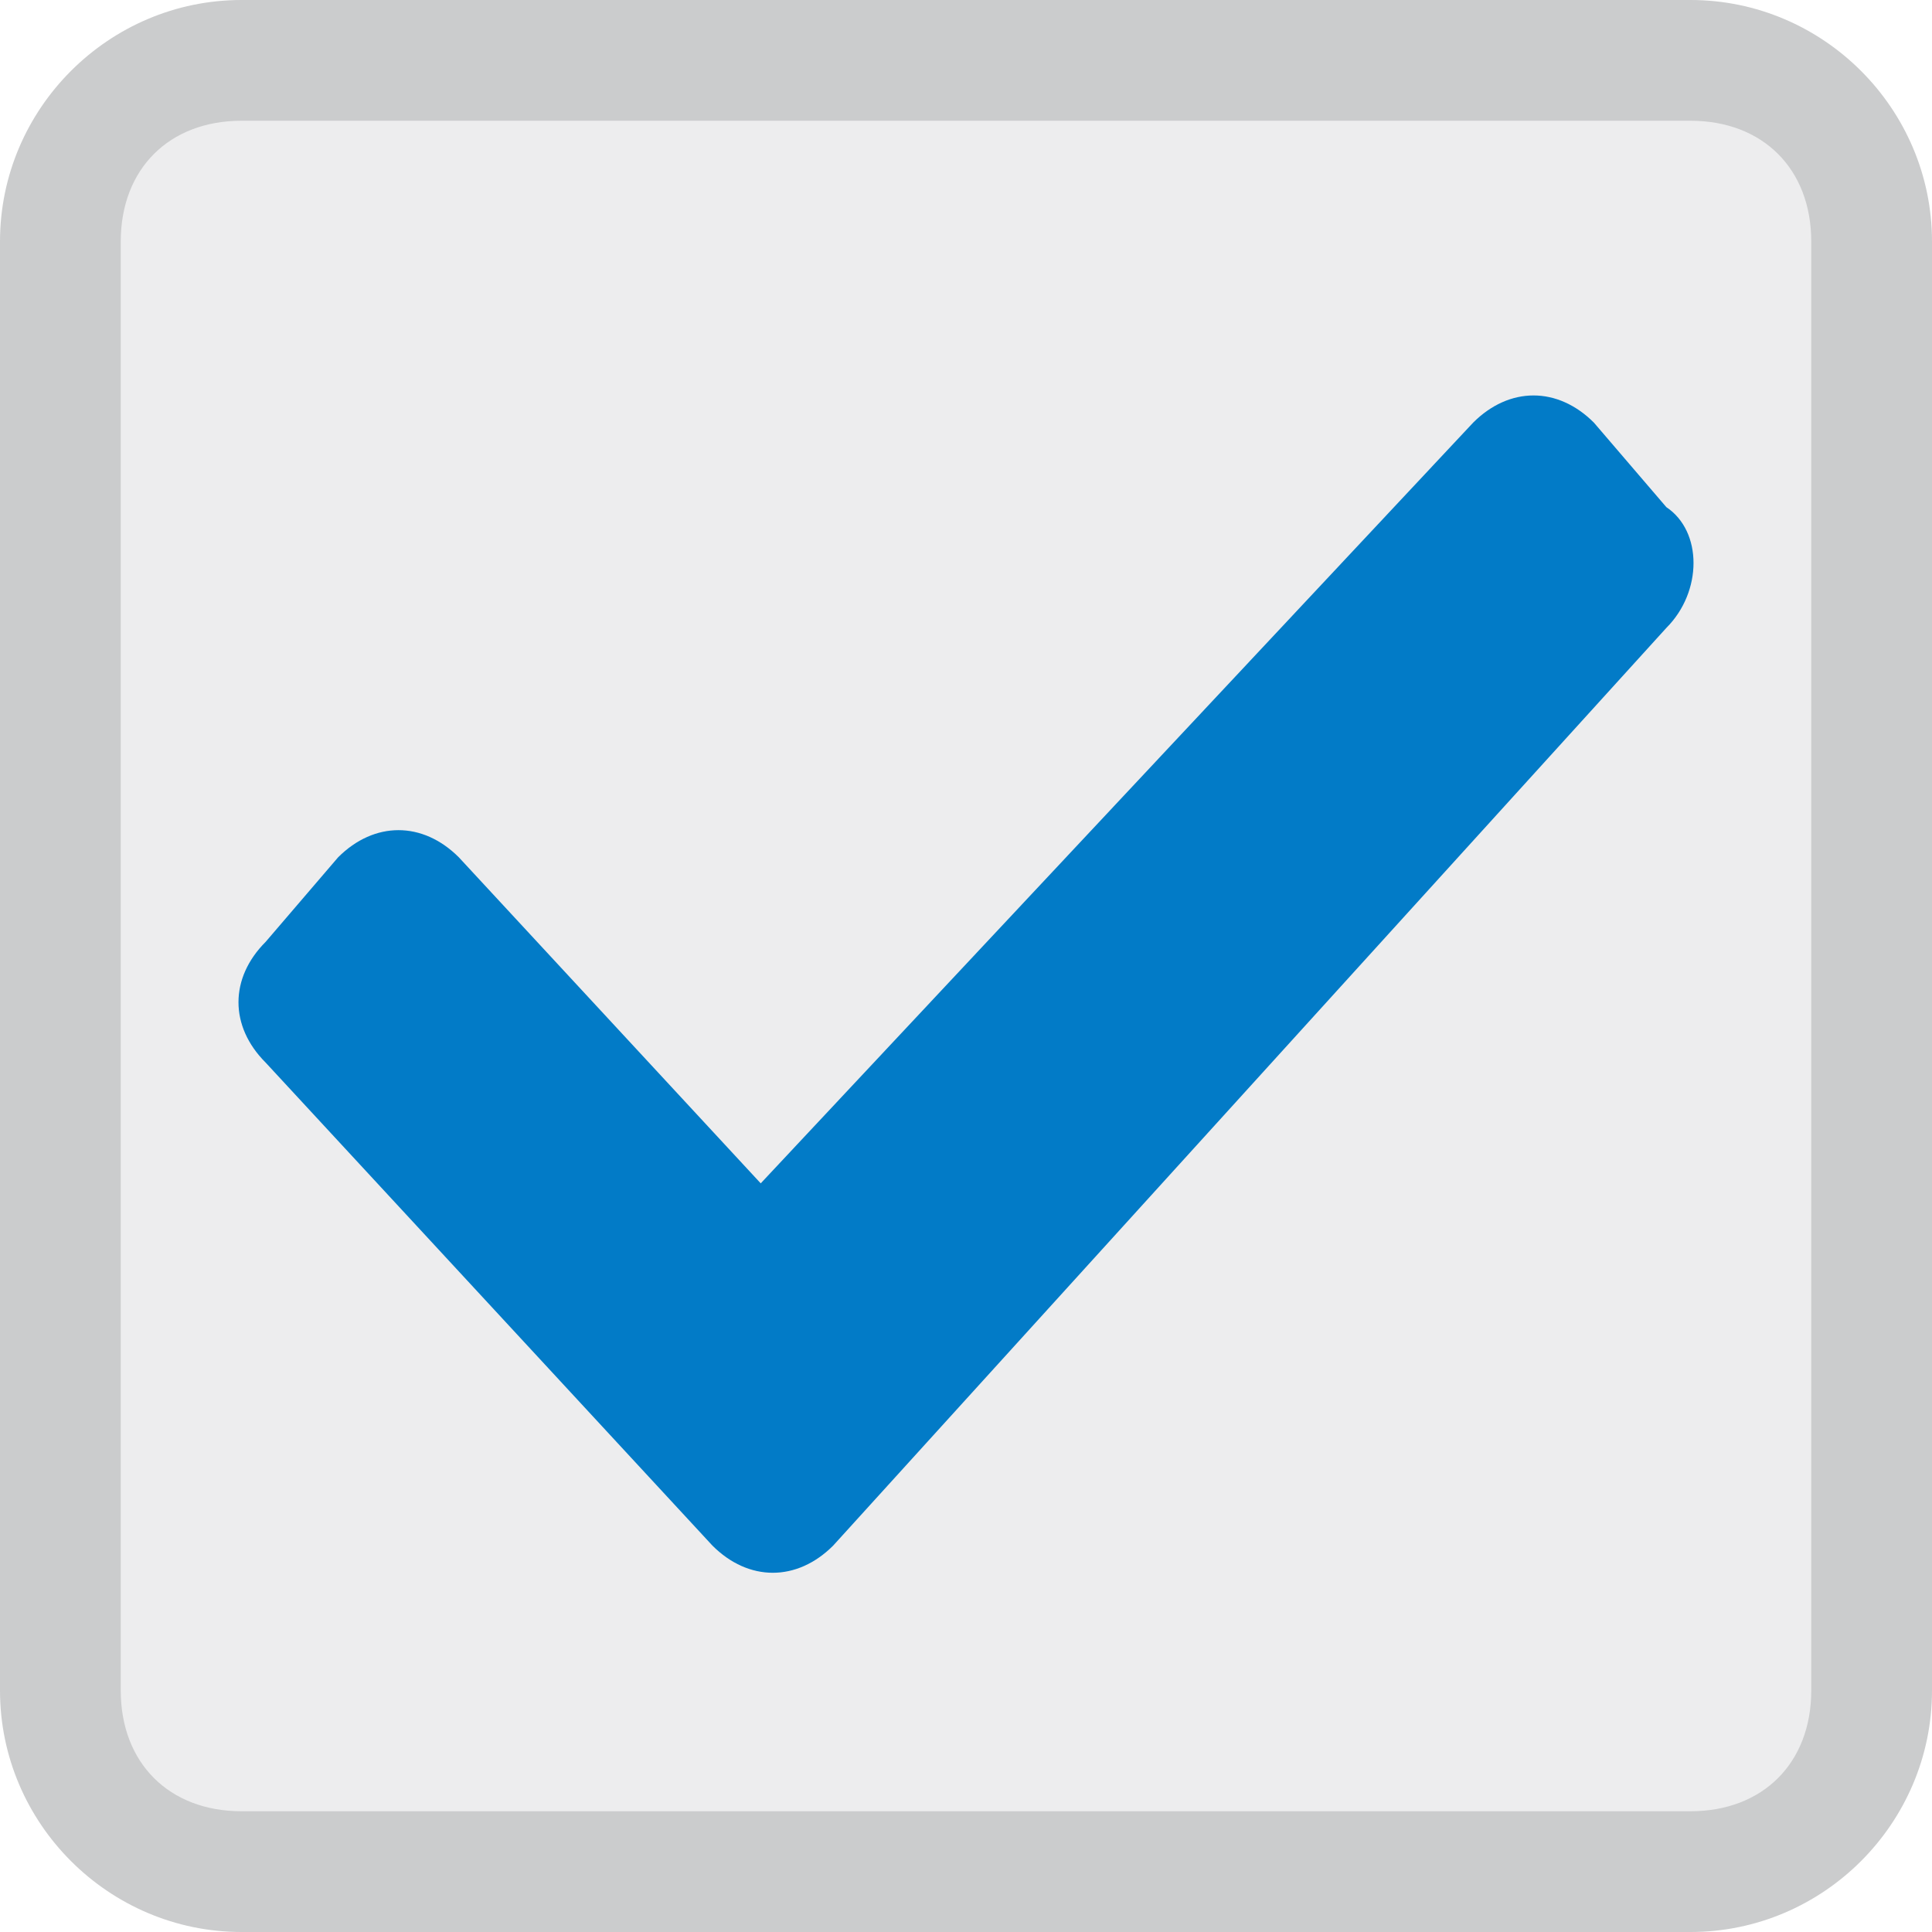
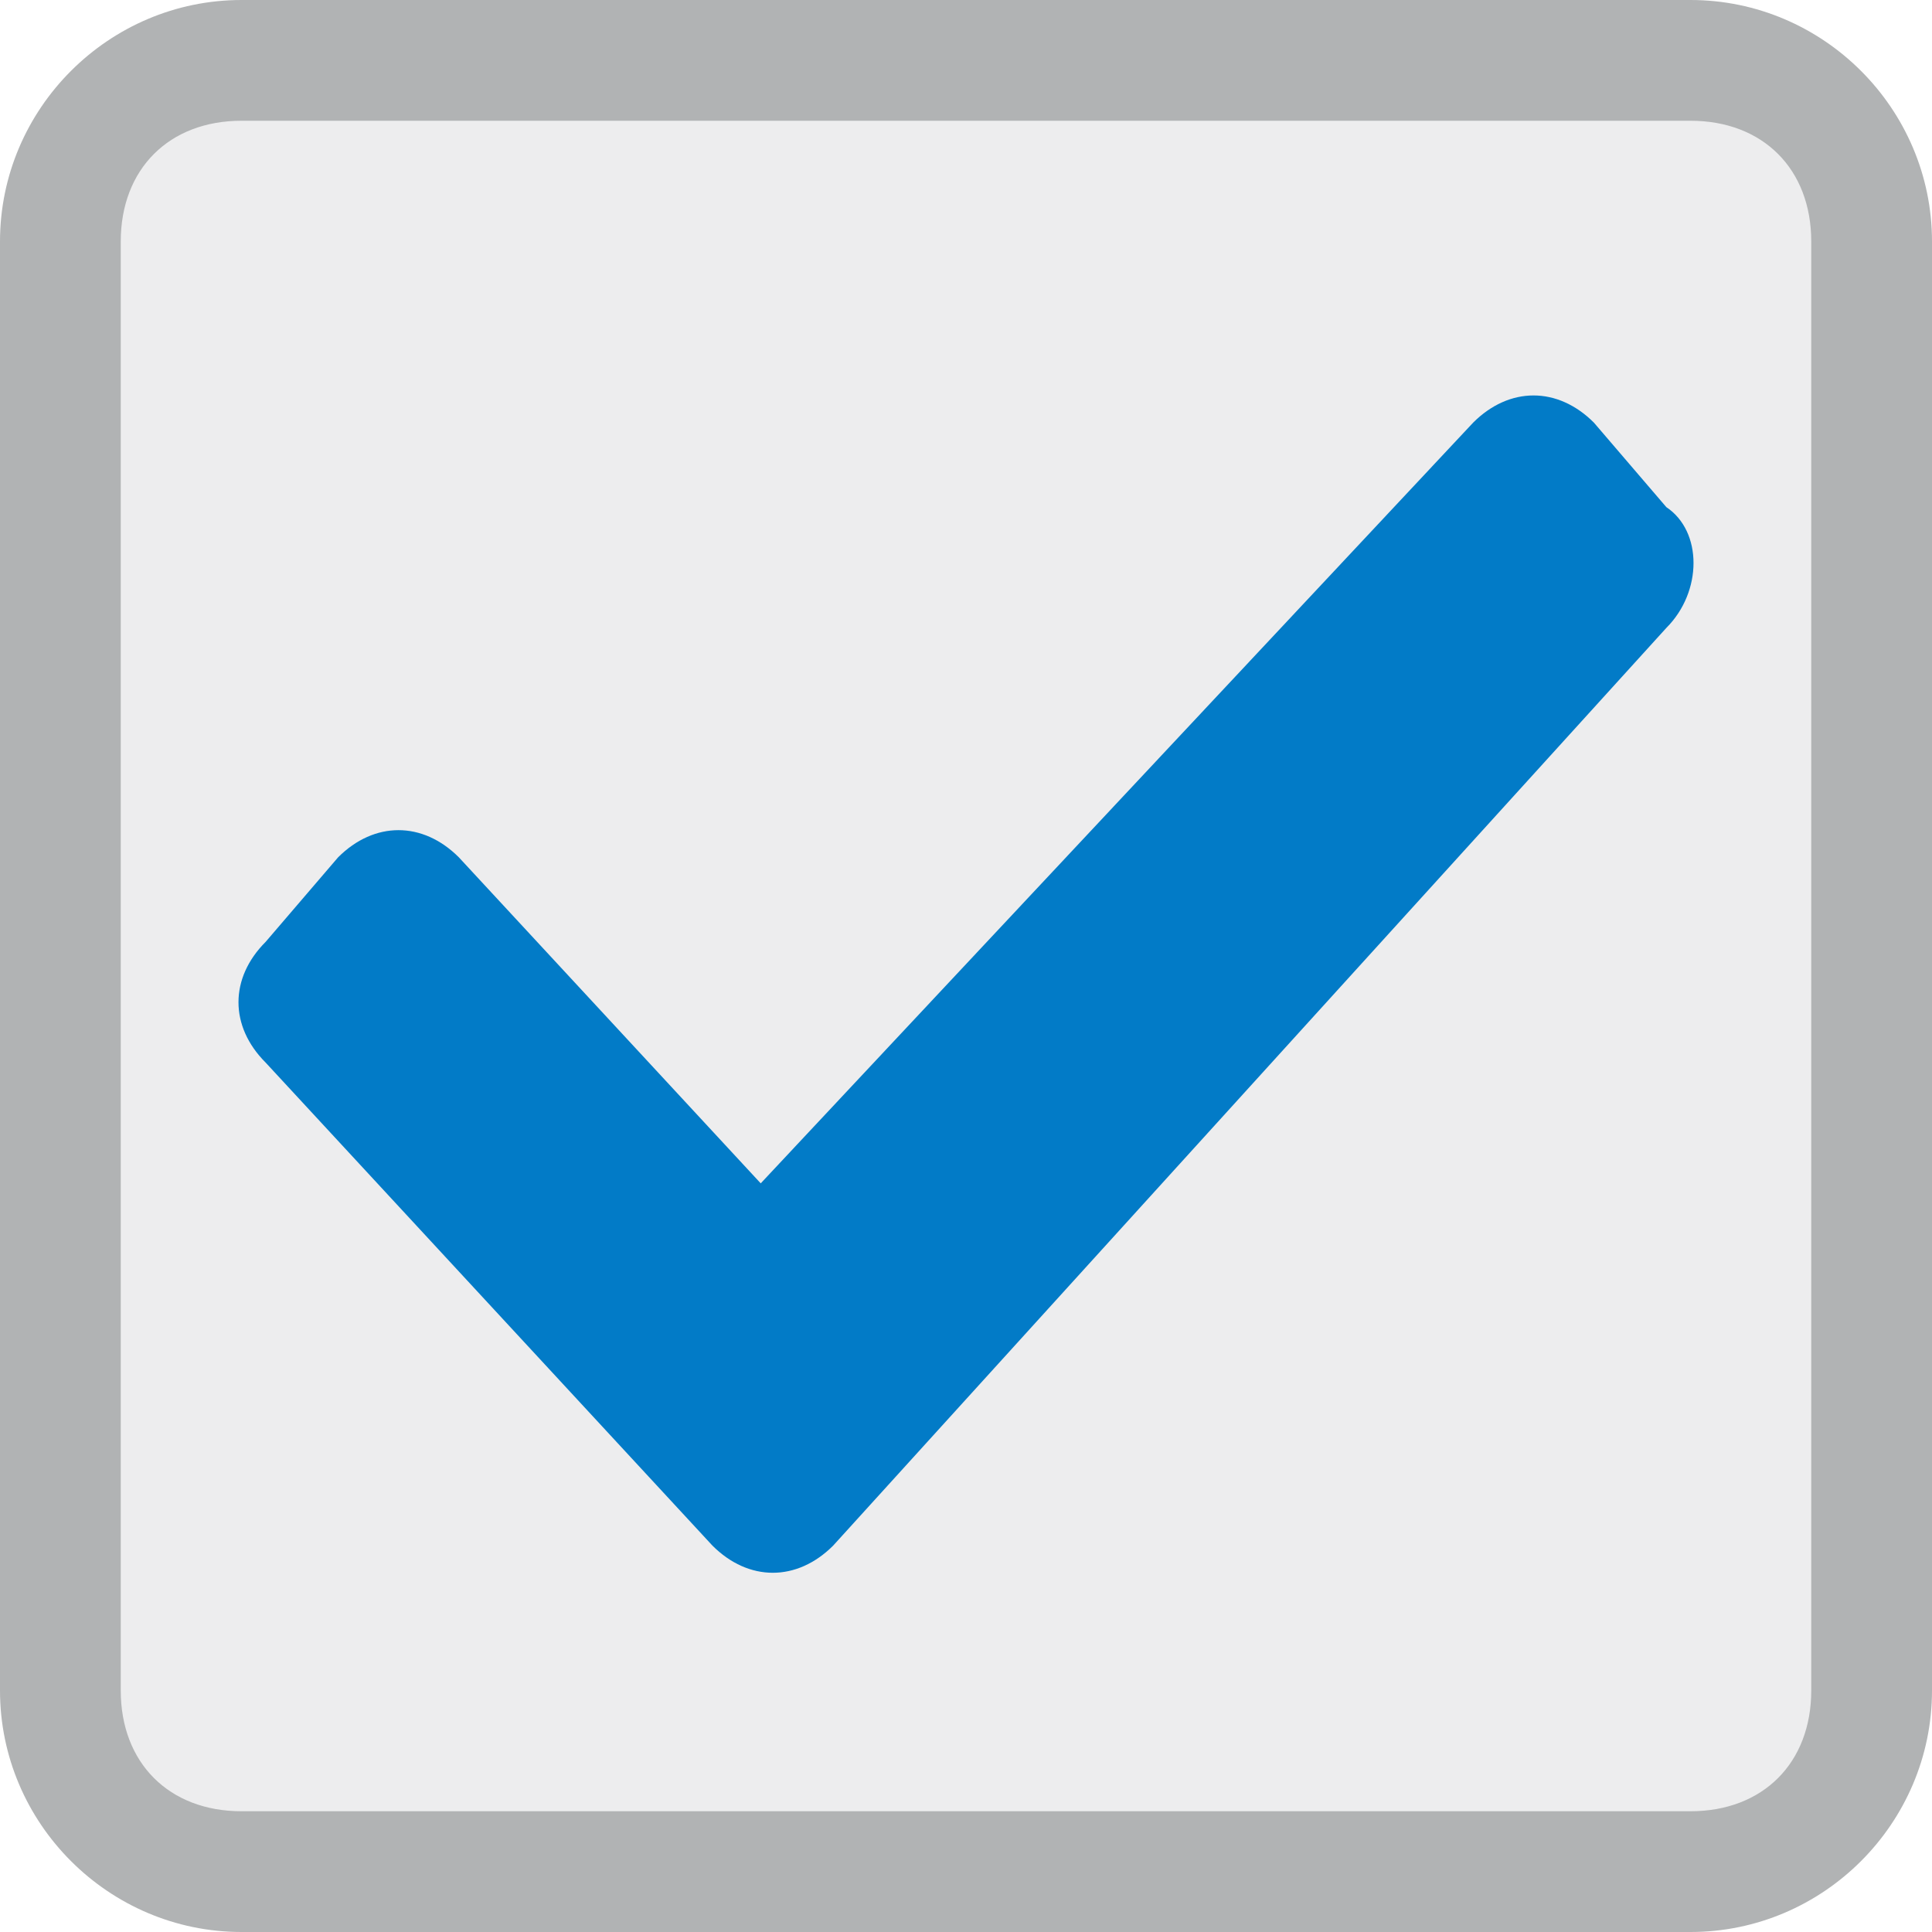
<svg xmlns="http://www.w3.org/2000/svg" id="Layer_2" viewBox="-8 8 16 16">
-   <style>.st0{fill:#ededee}.st1{fill:#cbcccd}.st2{fill:#027bc7}</style>
+   <style>.st0{fill:#ededee}.st1{fill:#b1b3b4}.st2{fill:#027bc7}</style>
  <path class="st0" d="M-6 23.5c-.8 0-1.5-.7-1.5-1.5V10c0-.8.7-1.5 1.5-1.5H6c.8 0 1.5.7 1.5 1.5v12c0 .8-.7 1.5-1.5 1.5H-6z" />
  <path class="st1" d="M6 9c.6 0 1 .4 1 1v12c0 .6-.4 1-1 1H-6c-.6 0-1-.4-1-1V10c0-.6.4-1 1-1H6m0-1H-6c-1.1 0-2 .9-2 2v12c0 1.1.9 2 2 2H6c1.1 0 2-.9 2-2V10c0-1.1-.9-2-2-2z" />
  <path class="st2" d="M5.8 13.2l-6.9 7.6c-.3.3-.7.3-1 0l-3.7-4c-.3-.3-.3-.7 0-1l.6-.7c.3-.3.7-.3 1 0l2.5 2.7 5.9-6.3c.3-.3.7-.3 1 0l.6.7c.3.2.3.7 0 1z" />
</svg>
